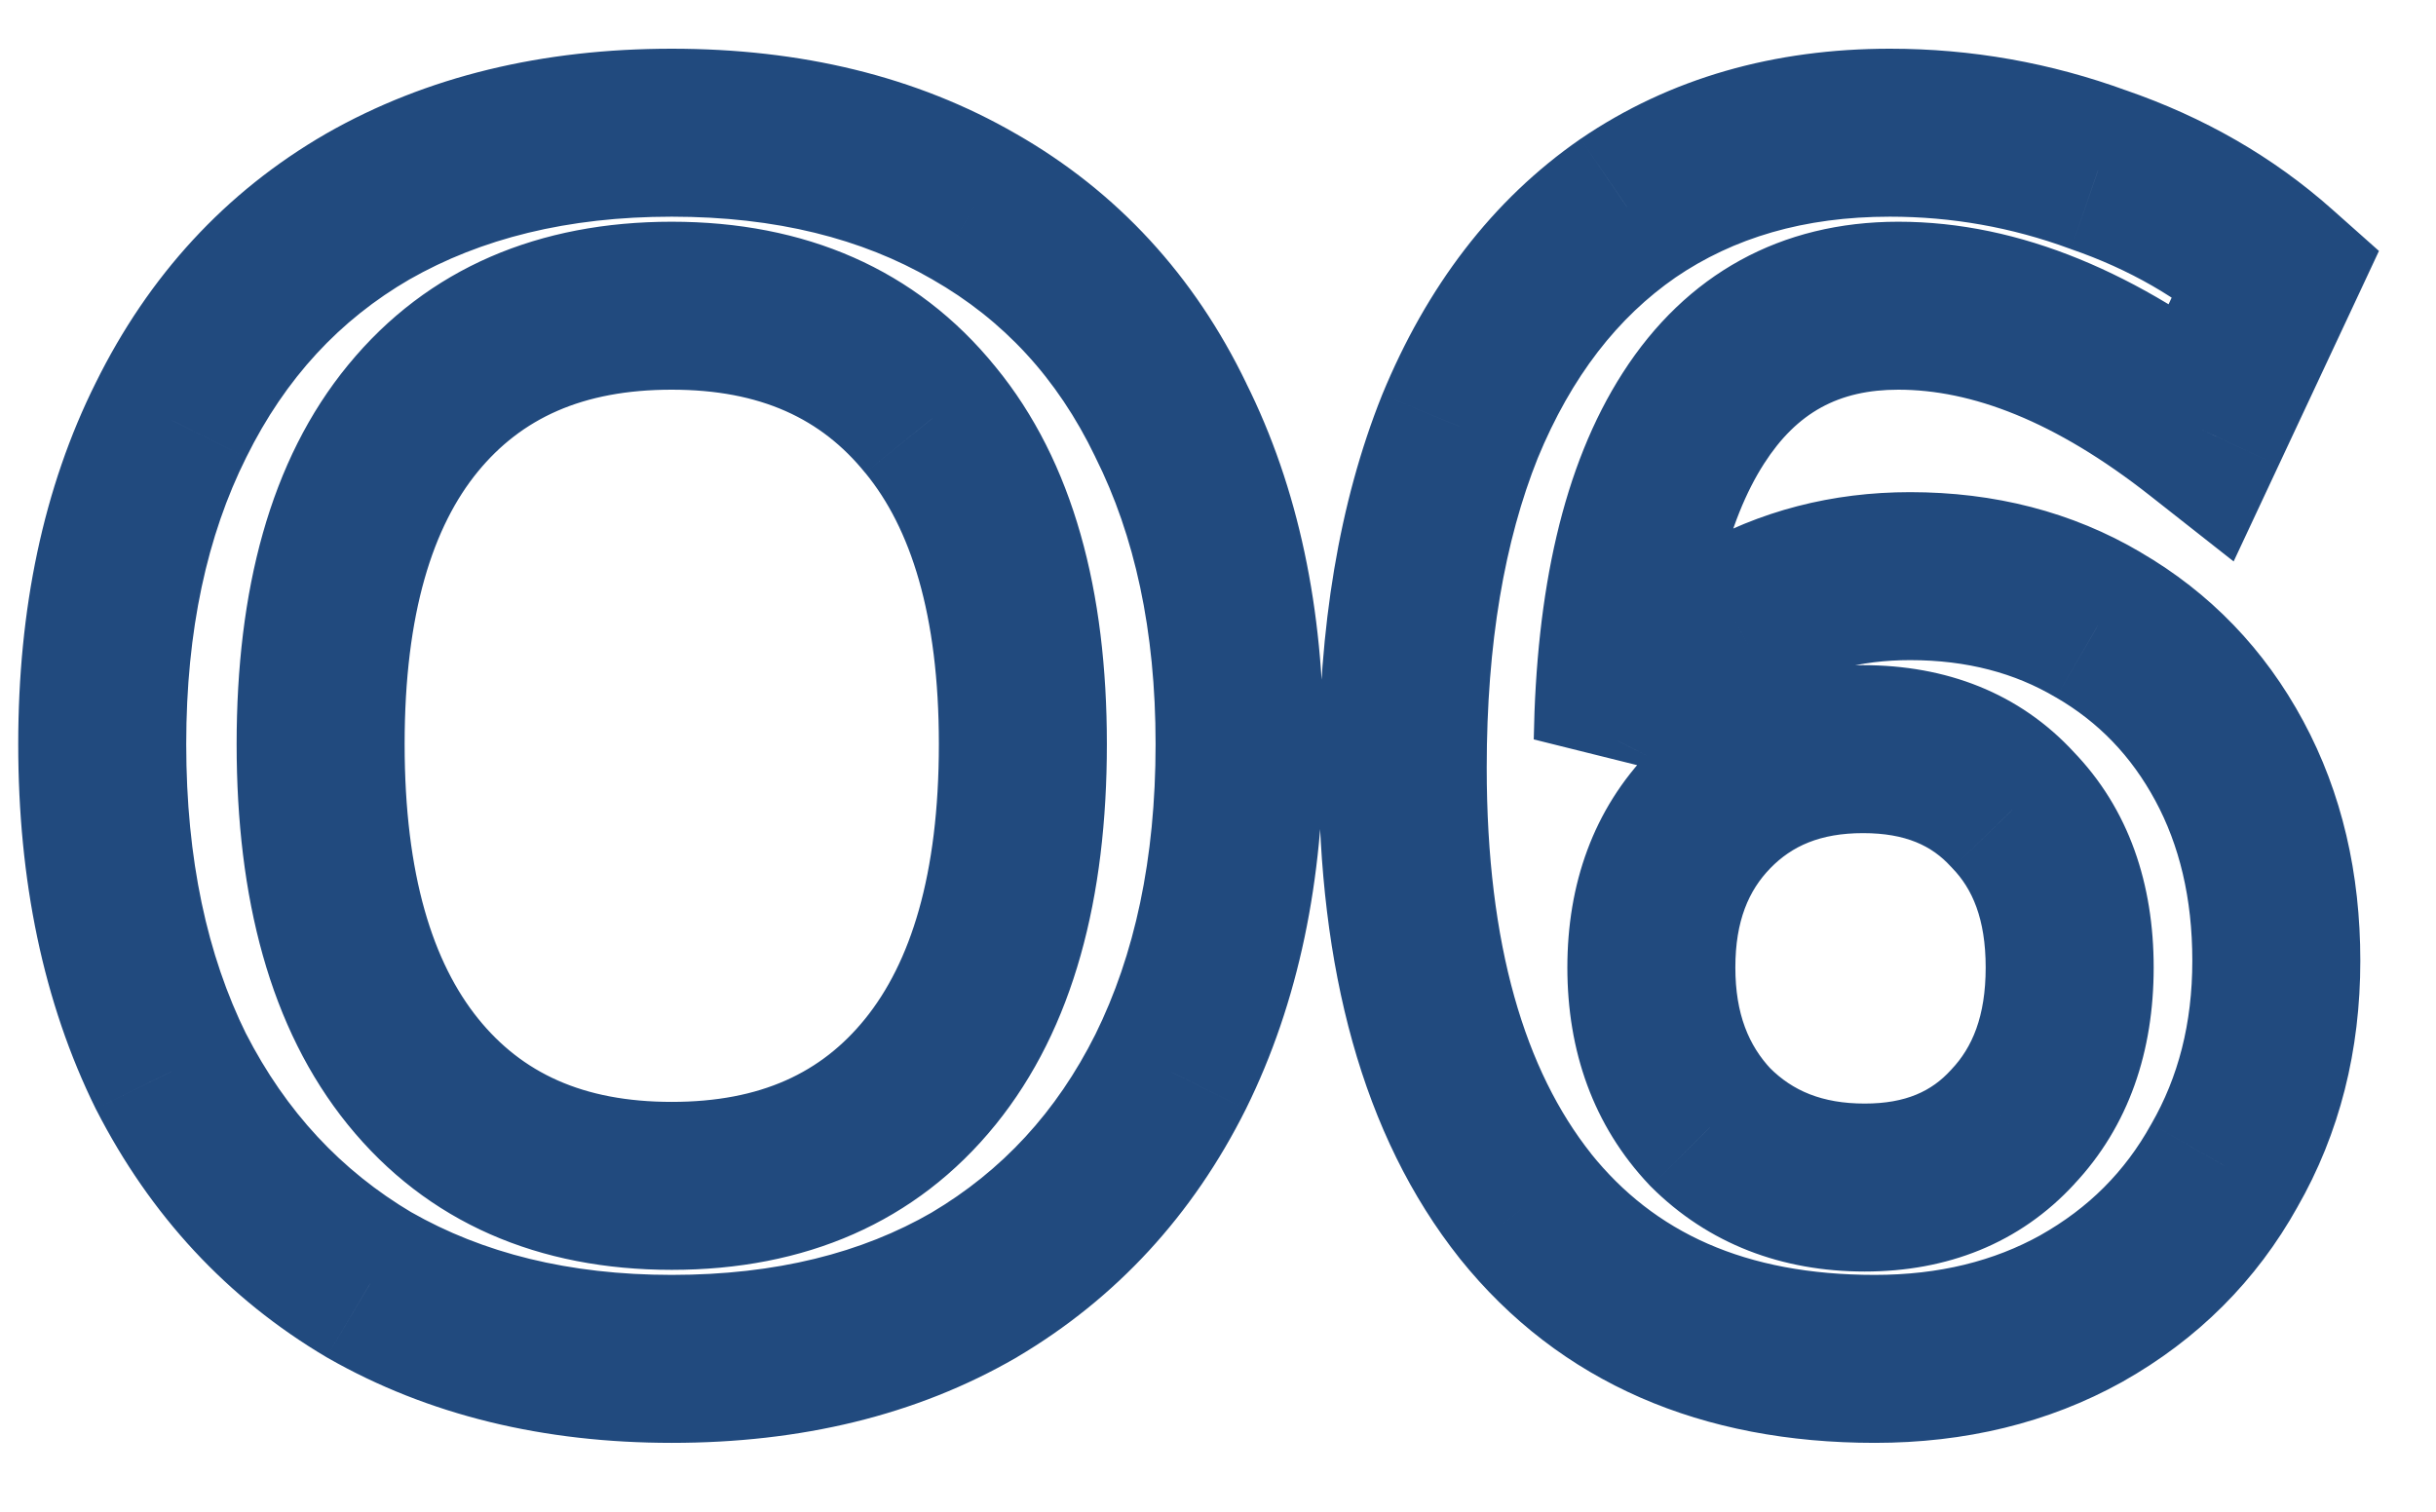
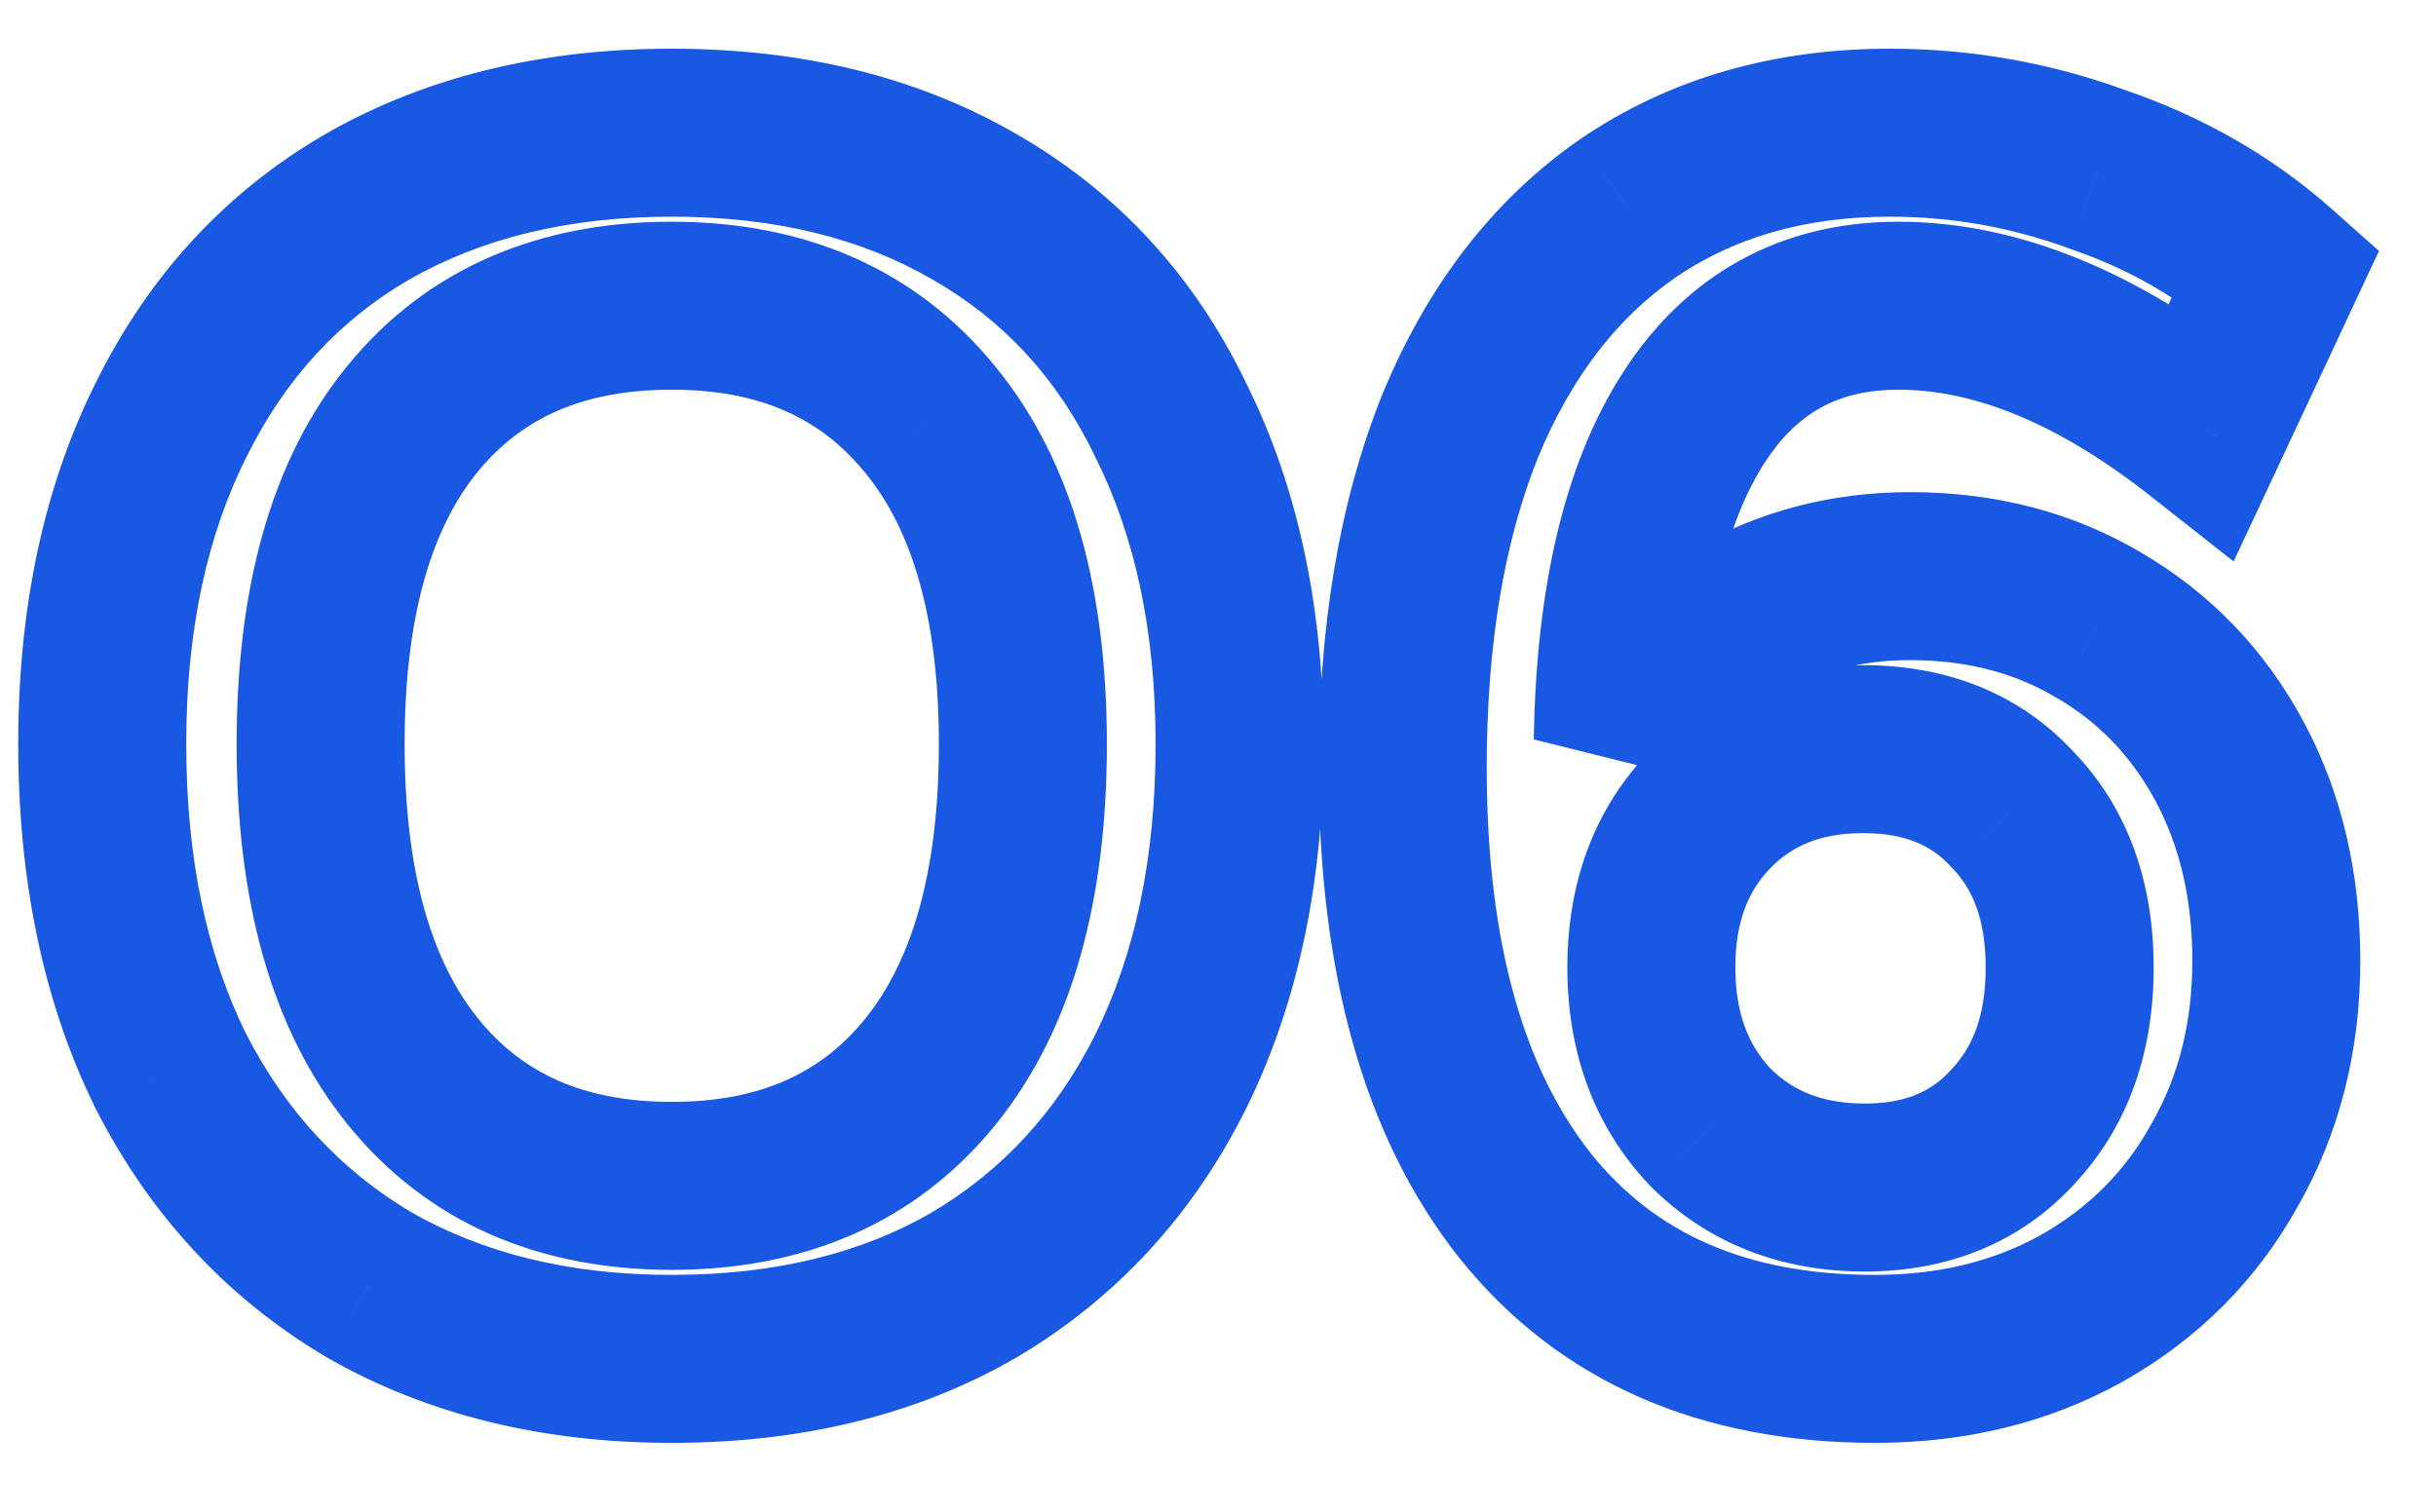
<svg xmlns="http://www.w3.org/2000/svg" width="29" height="18" viewBox="0 0 29 18" fill="none">
-   <path d="M4.397 15.3L3.887 16.16L3.894 16.164L3.901 16.168L4.397 15.3ZM2.037 12.76L1.14 13.203L1.143 13.209L1.147 13.216L2.037 12.76ZM2.037 5L2.931 5.447L2.933 5.443L2.037 5ZM4.377 2.46L3.881 1.592L3.876 1.595L4.377 2.46ZM11.597 2.46L11.096 3.325L11.101 3.328L11.597 2.46ZM13.937 5L13.036 5.434L13.039 5.441L13.042 5.447L13.937 5ZM13.937 12.76L14.831 13.207L14.833 13.203L13.937 12.76ZM11.597 15.3L12.098 16.166L12.106 16.16L11.597 15.3ZM11.077 12.76L11.854 13.389V13.389L11.077 12.76ZM11.077 5L10.299 5.629L10.304 5.634L11.077 5ZM4.917 4.98L5.69 5.614L4.917 4.98ZM4.917 12.76L4.139 13.389L4.917 12.76ZM7.997 15.18C6.769 15.18 5.746 14.919 4.893 14.432L3.901 16.168C5.101 16.854 6.478 17.18 7.997 17.18V15.18ZM4.906 14.44C4.063 13.94 3.405 13.237 2.927 12.304L1.147 13.216C1.789 14.47 2.704 15.46 3.887 16.16L4.906 14.44ZM2.933 12.317C2.467 11.374 2.217 10.232 2.217 8.86H0.217C0.217 10.475 0.513 11.933 1.14 13.203L2.933 12.317ZM2.217 8.86C2.217 7.503 2.467 6.375 2.931 5.447L1.142 4.553C0.513 5.811 0.217 7.257 0.217 8.86H2.217ZM2.933 5.443C3.398 4.503 4.045 3.808 4.878 3.325L3.876 1.595C2.682 2.286 1.769 3.284 1.14 4.557L2.933 5.443ZM4.873 3.328C5.724 2.842 6.754 2.58 7.997 2.58V0.58C6.466 0.58 5.083 0.905 3.881 1.592L4.873 3.328ZM7.997 2.58C9.24 2.58 10.261 2.842 11.096 3.325L12.098 1.595C10.906 0.905 9.527 0.58 7.997 0.58V2.58ZM11.101 3.328C11.944 3.81 12.587 4.502 13.036 5.434L14.838 4.566C14.22 3.284 13.302 2.283 12.093 1.592L11.101 3.328ZM13.042 5.447C13.506 6.375 13.757 7.503 13.757 8.86H15.757C15.757 7.257 15.46 5.811 14.831 4.553L13.042 5.447ZM13.757 8.86C13.757 10.232 13.506 11.374 13.04 12.317L14.833 13.203C15.461 11.933 15.757 10.475 15.757 8.86H13.757ZM13.042 12.313C12.578 13.241 11.929 13.941 11.087 14.44L12.106 16.16C13.291 15.459 14.202 14.466 14.831 13.207L13.042 12.313ZM11.096 14.435C10.261 14.918 9.24 15.18 7.997 15.18V17.18C9.527 17.18 10.906 16.855 12.098 16.165L11.096 14.435ZM7.997 15.12C9.574 15.12 10.904 14.563 11.854 13.389L10.299 12.131C9.782 12.77 9.06 13.12 7.997 13.12V15.12ZM11.854 13.389C12.784 12.239 13.177 10.682 13.177 8.86H11.177C11.177 10.425 10.836 11.467 10.299 12.131L11.854 13.389ZM13.177 8.86C13.177 7.051 12.784 5.503 11.85 4.366L10.304 5.634C10.836 6.283 11.177 7.309 11.177 8.86H13.177ZM11.854 4.371C10.904 3.197 9.574 2.64 7.997 2.64V4.64C9.06 4.64 9.782 4.99 10.299 5.629L11.854 4.371ZM7.997 2.64C6.425 2.64 5.095 3.186 4.144 4.346L5.69 5.614C6.205 4.987 6.928 4.64 7.997 4.64V2.64ZM4.144 4.346C3.209 5.484 2.817 7.04 2.817 8.86H4.817C4.817 7.294 5.158 6.262 5.69 5.614L4.144 4.346ZM2.817 8.86C2.817 10.682 3.209 12.239 4.139 13.389L5.694 12.131C5.157 11.467 4.817 10.425 4.817 8.86H2.817ZM4.139 13.389C5.089 14.563 6.42 15.12 7.997 15.12V13.12C6.934 13.12 6.211 12.77 5.694 12.131L4.139 13.389ZM24.979 7.44L24.47 8.301L24.478 8.305L24.979 7.44ZM26.539 9.06L25.659 9.534L26.539 9.06ZM26.479 13.88L25.612 13.382L25.605 13.394L26.479 13.88ZM24.779 15.58L25.265 16.454L25.27 16.451L24.779 15.58ZM18.159 14.36L17.376 14.982L17.379 14.986L18.159 14.36ZM17.379 5.08L16.455 4.699L16.451 4.709L17.379 5.08ZM19.379 2.48L18.816 1.654L18.81 1.658L19.379 2.48ZM24.979 2.02L24.635 2.959L24.645 2.962L24.654 2.966L24.979 2.02ZM27.099 3.24L28.005 3.664L28.321 2.988L27.764 2.493L27.099 3.24ZM26.219 5.12L25.601 5.906L26.591 6.685L27.125 5.544L26.219 5.12ZM20.159 4.98L21.001 5.52L20.159 4.98ZM19.259 8.82L18.259 8.804L20.15 9.275L19.259 8.82ZM20.659 7.4L21.143 8.275L21.151 8.271L21.157 8.267L20.659 7.4ZM23.959 13.42L23.232 12.733L23.227 12.739L23.222 12.744L23.959 13.42ZM23.959 9.64L23.222 10.316L23.232 10.326L23.242 10.337L23.959 9.64ZM20.359 9.64L19.642 8.943V8.943L20.359 9.64ZM20.359 13.42L19.633 14.107L19.642 14.117L19.652 14.127L20.359 13.42ZM22.739 7.86C23.42 7.86 23.987 8.015 24.47 8.301L25.489 6.579C24.665 6.092 23.739 5.86 22.739 5.86V7.86ZM24.478 8.305C24.981 8.597 25.371 9 25.659 9.534L27.42 8.586C26.961 7.733 26.311 7.057 25.481 6.575L24.478 8.305ZM25.659 9.534C25.944 10.063 26.099 10.69 26.099 11.44H28.099C28.099 10.404 27.882 9.444 27.42 8.586L25.659 9.534ZM26.099 11.44C26.099 12.188 25.931 12.827 25.612 13.382L27.347 14.378C27.855 13.493 28.099 12.505 28.099 11.44H26.099ZM25.605 13.394C25.297 13.949 24.865 14.384 24.288 14.709L25.27 16.451C26.161 15.949 26.862 15.251 27.354 14.366L25.605 13.394ZM24.294 14.706C23.739 15.014 23.09 15.18 22.319 15.18V17.18C23.389 17.18 24.38 16.946 25.265 16.454L24.294 14.706ZM22.319 15.18C20.769 15.18 19.692 14.672 18.939 13.734L17.379 14.986C18.574 16.474 20.27 17.18 22.319 17.18V15.18ZM18.943 13.738C18.16 12.752 17.699 11.264 17.699 9.14H15.699C15.699 11.523 16.212 13.515 17.376 14.982L18.943 13.738ZM17.699 9.14C17.699 7.659 17.913 6.438 18.308 5.451L16.451 4.709C15.939 5.989 15.699 7.475 15.699 9.14H17.699ZM18.304 5.461C18.709 4.476 19.265 3.775 19.949 3.302L18.81 1.658C17.761 2.385 16.983 3.417 16.455 4.699L18.304 5.461ZM19.943 3.306C20.636 2.833 21.474 2.58 22.499 2.58V0.58C21.125 0.58 19.883 0.927 18.816 1.654L19.943 3.306ZM22.499 2.58C23.235 2.58 23.946 2.706 24.635 2.959L25.324 1.081C24.413 0.747 23.47 0.58 22.499 0.58V2.58ZM24.654 2.966C25.351 3.206 25.941 3.548 26.435 3.987L27.764 2.493C27.058 1.865 26.234 1.394 25.305 1.074L24.654 2.966ZM26.194 2.816L25.314 4.696L27.125 5.544L28.005 3.664L26.194 2.816ZM26.838 4.334C25.474 3.26 24.055 2.64 22.599 2.64V4.64C23.464 4.64 24.459 5.006 25.601 5.906L26.838 4.334ZM22.599 2.64C21.202 2.64 20.073 3.263 19.318 4.44L21.001 5.52C21.392 4.911 21.89 4.64 22.599 4.64V2.64ZM19.318 4.44C18.602 5.555 18.288 7.048 18.259 8.804L20.259 8.836C20.285 7.258 20.57 6.191 21.001 5.52L19.318 4.44ZM20.15 9.275C20.36 8.864 20.68 8.532 21.143 8.275L20.175 6.525C19.386 6.962 18.772 7.576 18.369 8.365L20.15 9.275ZM21.157 8.267C21.625 7.999 22.145 7.86 22.739 7.86V5.86C21.814 5.86 20.947 6.081 20.161 6.533L21.157 8.267ZM22.199 15.14C23.174 15.14 24.042 14.809 24.697 14.096L23.222 12.744C22.997 12.99 22.692 13.14 22.199 13.14V15.14ZM24.686 14.107C25.348 13.406 25.639 12.51 25.639 11.52H23.639C23.639 12.103 23.478 12.474 23.232 12.733L24.686 14.107ZM25.639 11.52C25.639 10.531 25.348 9.634 24.677 8.943L23.242 10.337C23.477 10.579 23.639 10.936 23.639 11.52H25.639ZM24.697 8.964C24.039 8.246 23.161 7.92 22.179 7.92V9.92C22.691 9.92 23 10.073 23.222 10.316L24.697 8.964ZM22.179 7.92C21.197 7.92 20.32 8.246 19.642 8.943L21.076 10.337C21.332 10.074 21.669 9.92 22.179 9.92V7.92ZM19.642 8.943C18.966 9.639 18.659 10.53 18.659 11.52H20.659C20.659 10.963 20.819 10.601 21.076 10.337L19.642 8.943ZM18.659 11.52C18.659 12.511 18.966 13.402 19.633 14.107L21.086 12.733C20.82 12.451 20.659 12.076 20.659 11.52H18.659ZM19.652 14.127C20.339 14.814 21.217 15.14 22.199 15.14V13.14C21.689 13.14 21.339 12.986 21.067 12.713L19.652 14.127Z" fill="#214A7E" />
+   <path d="M4.397 15.3L3.887 16.16L3.894 16.164L3.901 16.168L4.397 15.3ZM2.037 12.76L1.14 13.203L1.143 13.209L1.147 13.216L2.037 12.76ZM2.037 5L2.931 5.447L2.933 5.443L2.037 5ZM4.377 2.46L3.881 1.592L3.876 1.595L4.377 2.46ZM11.597 2.46L11.096 3.325L11.101 3.328L11.597 2.46ZM13.937 5L13.036 5.434L13.039 5.441L13.042 5.447L13.937 5ZM13.937 12.76L14.831 13.207L14.833 13.203L13.937 12.76ZM11.597 15.3L12.098 16.166L12.106 16.16L11.597 15.3ZM11.077 12.76L11.854 13.389V13.389L11.077 12.76ZM11.077 5L10.299 5.629L10.304 5.634L11.077 5ZM4.917 4.98L5.69 5.614L4.917 4.98ZM4.917 12.76L4.139 13.389L4.917 12.76ZM7.997 15.18C6.769 15.18 5.746 14.919 4.893 14.432L3.901 16.168C5.101 16.854 6.478 17.18 7.997 17.18V15.18ZM4.906 14.44C4.063 13.94 3.405 13.237 2.927 12.304L1.147 13.216C1.789 14.47 2.704 15.46 3.887 16.16L4.906 14.44ZM2.933 12.317C2.467 11.374 2.217 10.232 2.217 8.86H0.217C0.217 10.475 0.513 11.933 1.14 13.203L2.933 12.317ZM2.217 8.86C2.217 7.503 2.467 6.375 2.931 5.447L1.142 4.553C0.513 5.811 0.217 7.257 0.217 8.86H2.217ZM2.933 5.443C3.398 4.503 4.045 3.808 4.878 3.325L3.876 1.595C2.682 2.286 1.769 3.284 1.14 4.557L2.933 5.443ZM4.873 3.328C5.724 2.842 6.754 2.58 7.997 2.58V0.58C6.466 0.58 5.083 0.905 3.881 1.592L4.873 3.328ZM7.997 2.58C9.24 2.58 10.261 2.842 11.096 3.325L12.098 1.595C10.906 0.905 9.527 0.58 7.997 0.58V2.58ZM11.101 3.328C11.944 3.81 12.587 4.502 13.036 5.434L14.838 4.566C14.22 3.284 13.302 2.283 12.093 1.592L11.101 3.328ZM13.042 5.447C13.506 6.375 13.757 7.503 13.757 8.86H15.757C15.757 7.257 15.46 5.811 14.831 4.553L13.042 5.447ZM13.757 8.86C13.757 10.232 13.506 11.374 13.04 12.317L14.833 13.203C15.461 11.933 15.757 10.475 15.757 8.86H13.757ZM13.042 12.313C12.578 13.241 11.929 13.941 11.087 14.44L12.106 16.16C13.291 15.459 14.202 14.466 14.831 13.207L13.042 12.313ZM11.096 14.435C10.261 14.918 9.24 15.18 7.997 15.18V17.18C9.527 17.18 10.906 16.855 12.098 16.165L11.096 14.435ZM7.997 15.12C9.574 15.12 10.904 14.563 11.854 13.389L10.299 12.131C9.782 12.77 9.06 13.12 7.997 13.12V15.12ZM11.854 13.389C12.784 12.239 13.177 10.682 13.177 8.86H11.177C11.177 10.425 10.836 11.467 10.299 12.131L11.854 13.389ZM13.177 8.86C13.177 7.051 12.784 5.503 11.85 4.366L10.304 5.634C10.836 6.283 11.177 7.309 11.177 8.86H13.177ZM11.854 4.371C10.904 3.197 9.574 2.64 7.997 2.64V4.64C9.06 4.64 9.782 4.99 10.299 5.629L11.854 4.371ZM7.997 2.64C6.425 2.64 5.095 3.186 4.144 4.346L5.69 5.614C6.205 4.987 6.928 4.64 7.997 4.64V2.64ZM4.144 4.346C3.209 5.484 2.817 7.04 2.817 8.86H4.817C4.817 7.294 5.158 6.262 5.69 5.614L4.144 4.346ZM2.817 8.86C2.817 10.682 3.209 12.239 4.139 13.389L5.694 12.131C5.157 11.467 4.817 10.425 4.817 8.86H2.817ZM4.139 13.389C5.089 14.563 6.42 15.12 7.997 15.12V13.12C6.934 13.12 6.211 12.77 5.694 12.131L4.139 13.389ZM24.979 7.44L24.47 8.301L24.478 8.305L24.979 7.44ZM26.539 9.06L25.659 9.534L26.539 9.06ZM26.479 13.88L25.612 13.382L25.605 13.394L26.479 13.88ZM24.779 15.58L25.265 16.454L25.27 16.451L24.779 15.58ZM18.159 14.36L17.376 14.982L17.379 14.986L18.159 14.36ZM17.379 5.08L16.455 4.699L16.451 4.709L17.379 5.08ZM19.379 2.48L18.816 1.654L18.81 1.658L19.379 2.48ZM24.979 2.02L24.635 2.959L24.645 2.962L24.654 2.966L24.979 2.02ZM27.099 3.24L28.005 3.664L28.321 2.988L27.764 2.493L27.099 3.24ZM26.219 5.12L25.601 5.906L26.591 6.685L27.125 5.544L26.219 5.12ZM20.159 4.98L21.001 5.52L20.159 4.98ZM19.259 8.82L18.259 8.804L20.15 9.275L19.259 8.82ZM20.659 7.4L21.143 8.275L21.151 8.271L21.157 8.267L20.659 7.4ZM23.959 13.42L23.232 12.733L23.227 12.739L23.222 12.744L23.959 13.42ZM23.959 9.64L23.222 10.316L23.232 10.326L23.242 10.337L23.959 9.64ZM20.359 9.64L19.642 8.943V8.943L20.359 9.64ZM20.359 13.42L19.633 14.107L19.642 14.117L19.652 14.127L20.359 13.42ZM22.739 7.86C23.42 7.86 23.987 8.015 24.47 8.301L25.489 6.579C24.665 6.092 23.739 5.86 22.739 5.86V7.86ZM24.478 8.305C24.981 8.597 25.371 9 25.659 9.534L27.42 8.586C26.961 7.733 26.311 7.057 25.481 6.575L24.478 8.305ZM25.659 9.534C25.944 10.063 26.099 10.69 26.099 11.44H28.099C28.099 10.404 27.882 9.444 27.42 8.586L25.659 9.534ZM26.099 11.44C26.099 12.188 25.931 12.827 25.612 13.382L27.347 14.378C27.855 13.493 28.099 12.505 28.099 11.44H26.099ZM25.605 13.394C25.297 13.949 24.865 14.384 24.288 14.709L25.27 16.451C26.161 15.949 26.862 15.251 27.354 14.366L25.605 13.394ZM24.294 14.706C23.739 15.014 23.09 15.18 22.319 15.18V17.18C23.389 17.18 24.38 16.946 25.265 16.454L24.294 14.706ZM22.319 15.18C20.769 15.18 19.692 14.672 18.939 13.734L17.379 14.986C18.574 16.474 20.27 17.18 22.319 17.18V15.18ZM18.943 13.738C18.16 12.752 17.699 11.264 17.699 9.14H15.699C15.699 11.523 16.212 13.515 17.376 14.982L18.943 13.738ZM17.699 9.14C17.699 7.659 17.913 6.438 18.308 5.451L16.451 4.709C15.939 5.989 15.699 7.475 15.699 9.14H17.699ZM18.304 5.461C18.709 4.476 19.265 3.775 19.949 3.302L18.81 1.658C17.761 2.385 16.983 3.417 16.455 4.699L18.304 5.461ZM19.943 3.306C20.636 2.833 21.474 2.58 22.499 2.58V0.58C21.125 0.58 19.883 0.927 18.816 1.654L19.943 3.306ZM22.499 2.58C23.235 2.58 23.946 2.706 24.635 2.959L25.324 1.081C24.413 0.747 23.47 0.58 22.499 0.58V2.58ZM24.654 2.966C25.351 3.206 25.941 3.548 26.435 3.987L27.764 2.493C27.058 1.865 26.234 1.394 25.305 1.074L24.654 2.966ZM26.194 2.816L25.314 4.696L27.125 5.544L28.005 3.664L26.194 2.816ZM26.838 4.334C25.474 3.26 24.055 2.64 22.599 2.64V4.64C23.464 4.64 24.459 5.006 25.601 5.906L26.838 4.334ZM22.599 2.64C21.202 2.64 20.073 3.263 19.318 4.44L21.001 5.52C21.392 4.911 21.89 4.64 22.599 4.64V2.64ZM19.318 4.44C18.602 5.555 18.288 7.048 18.259 8.804L20.259 8.836C20.285 7.258 20.57 6.191 21.001 5.52L19.318 4.44ZM20.15 9.275C20.36 8.864 20.68 8.532 21.143 8.275L20.175 6.525C19.386 6.962 18.772 7.576 18.369 8.365L20.15 9.275ZM21.157 8.267C21.625 7.999 22.145 7.86 22.739 7.86V5.86C21.814 5.86 20.947 6.081 20.161 6.533L21.157 8.267ZM22.199 15.14C23.174 15.14 24.042 14.809 24.697 14.096L23.222 12.744C22.997 12.99 22.692 13.14 22.199 13.14V15.14ZM24.686 14.107C25.348 13.406 25.639 12.51 25.639 11.52H23.639C23.639 12.103 23.478 12.474 23.232 12.733L24.686 14.107ZM25.639 11.52C25.639 10.531 25.348 9.634 24.677 8.943L23.242 10.337C23.477 10.579 23.639 10.936 23.639 11.52H25.639ZM24.697 8.964C24.039 8.246 23.161 7.92 22.179 7.92V9.92C22.691 9.92 23 10.073 23.222 10.316L24.697 8.964ZM22.179 7.92C21.197 7.92 20.32 8.246 19.642 8.943L21.076 10.337C21.332 10.074 21.669 9.92 22.179 9.92V7.92ZM19.642 8.943C18.966 9.639 18.659 10.53 18.659 11.52H20.659C20.659 10.963 20.819 10.601 21.076 10.337L19.642 8.943ZM18.659 11.52C18.659 12.511 18.966 13.402 19.633 14.107L21.086 12.733C20.82 12.451 20.659 12.076 20.659 11.52H18.659ZM19.652 14.127C20.339 14.814 21.217 15.14 22.199 15.14V13.14C21.689 13.14 21.339 12.986 21.067 12.713L19.652 14.127Z" fill="#1958e3" />
</svg>
